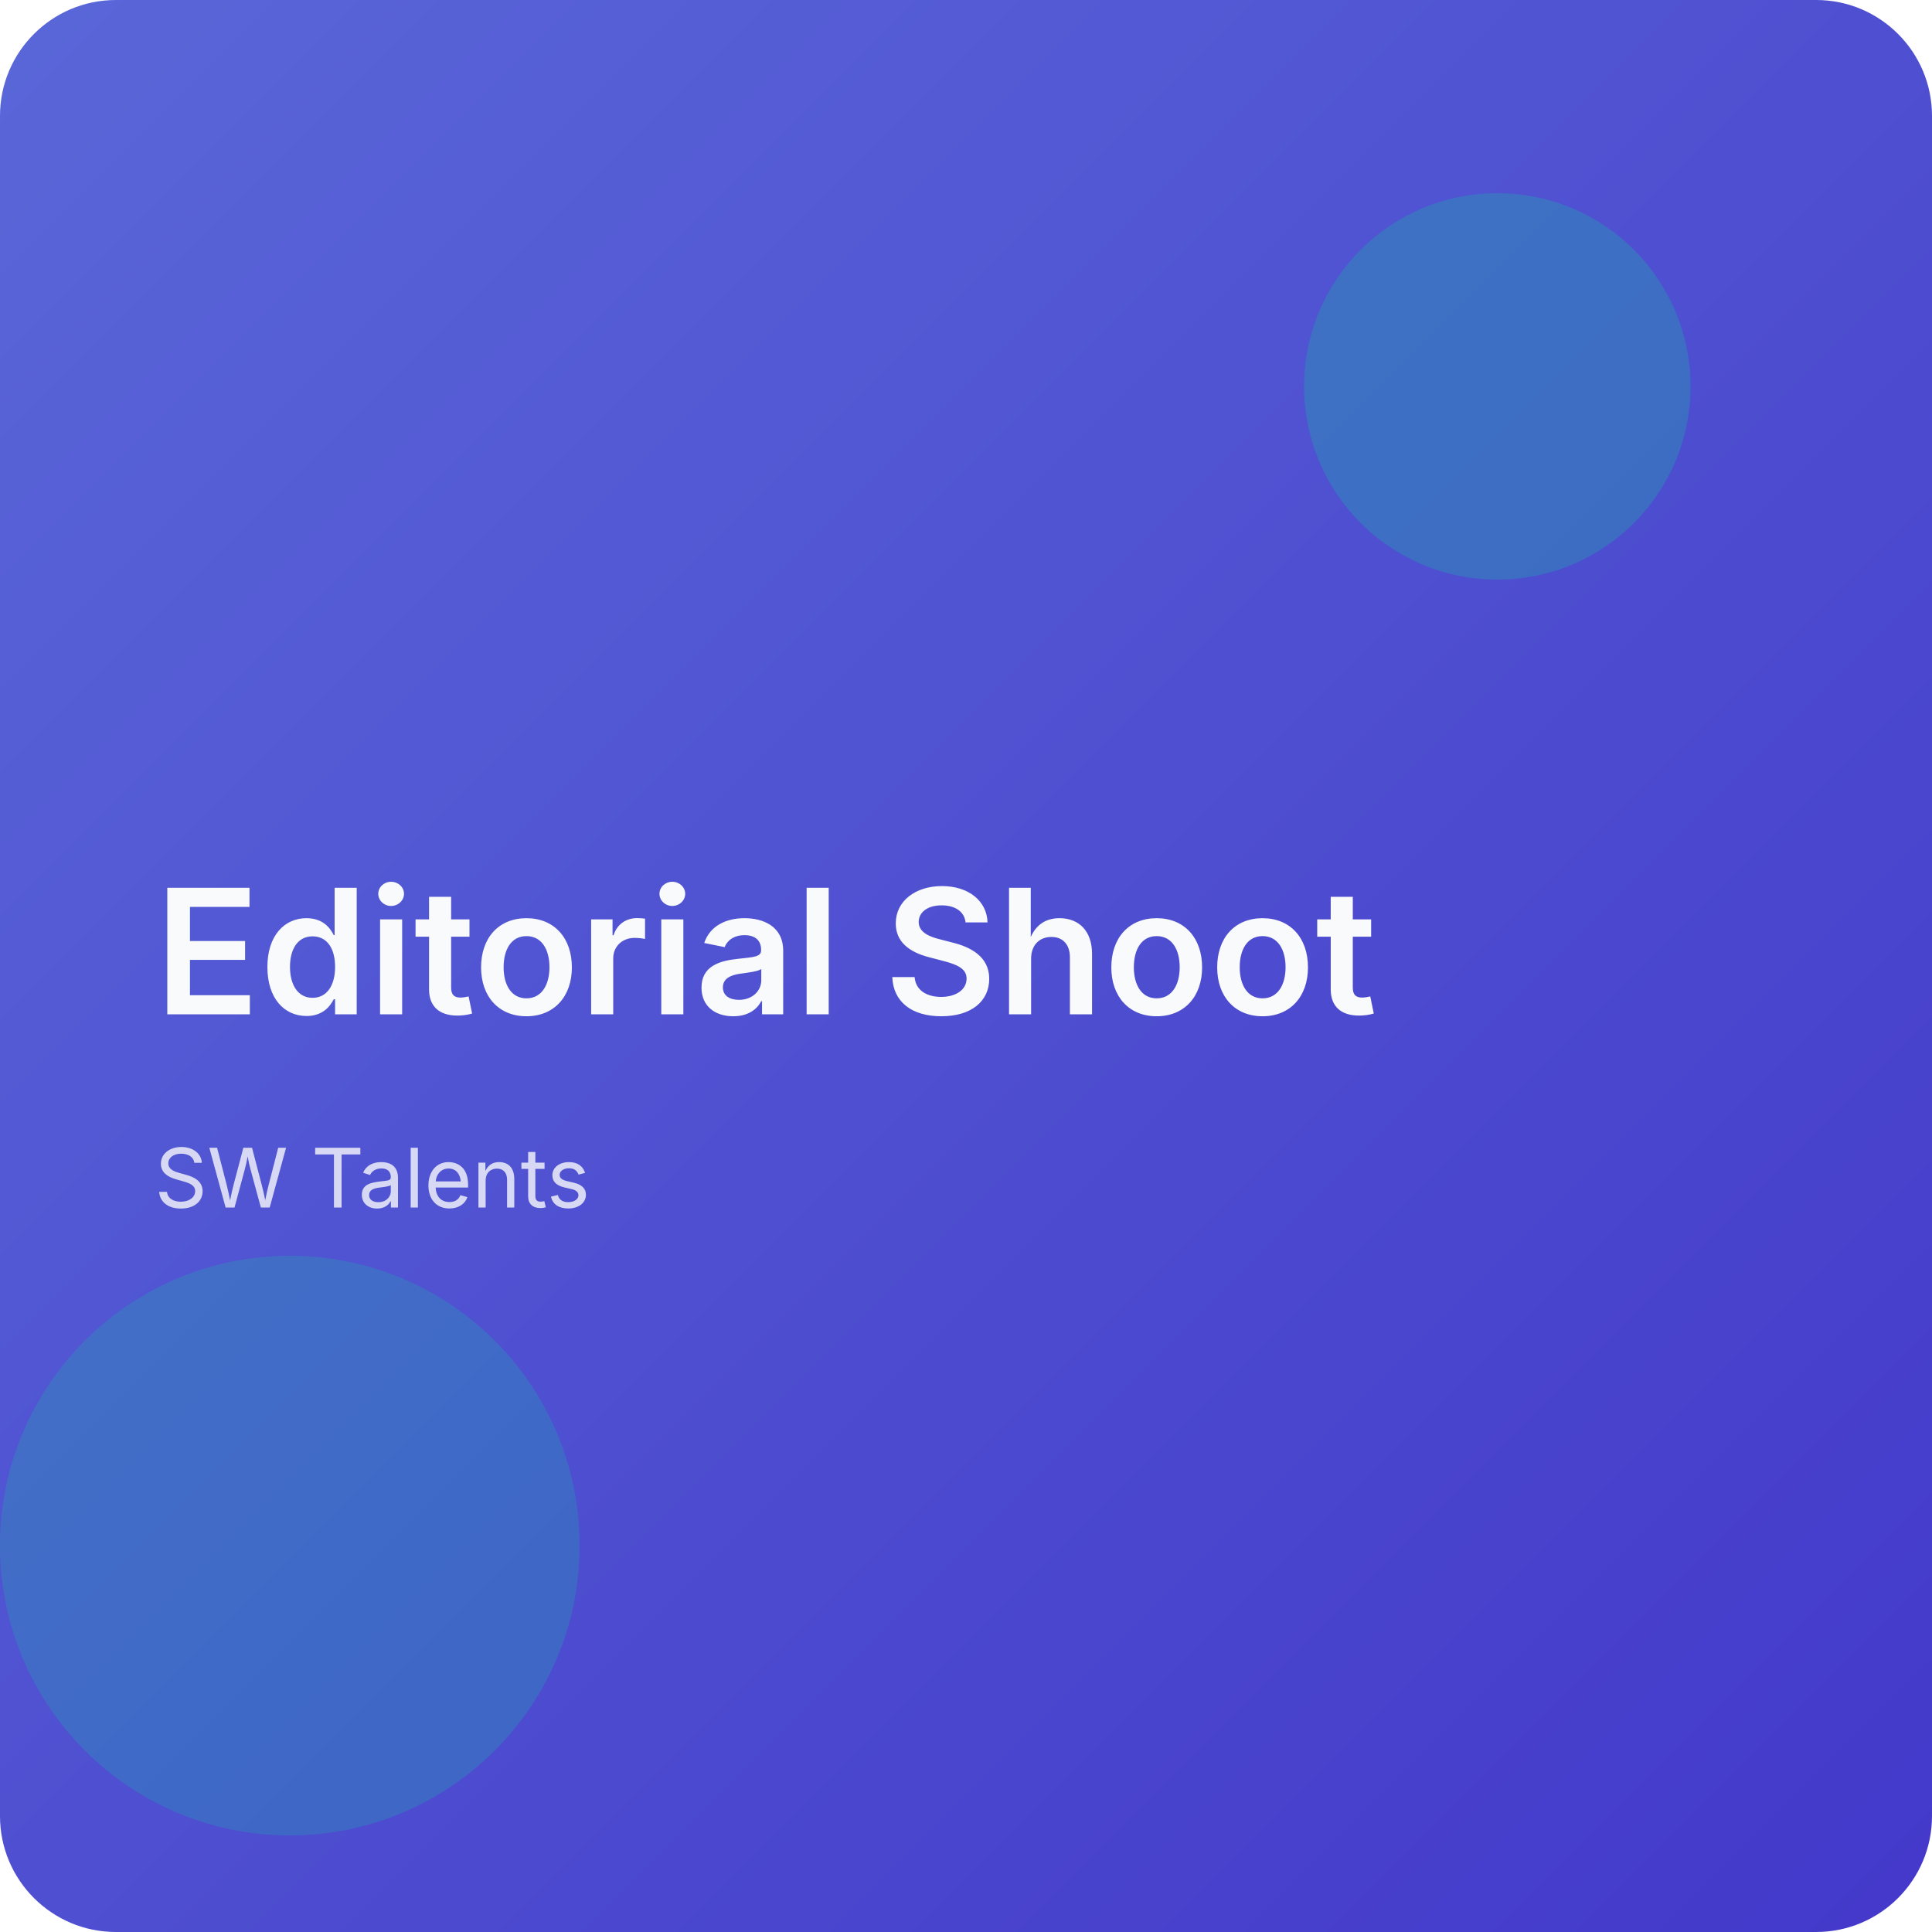
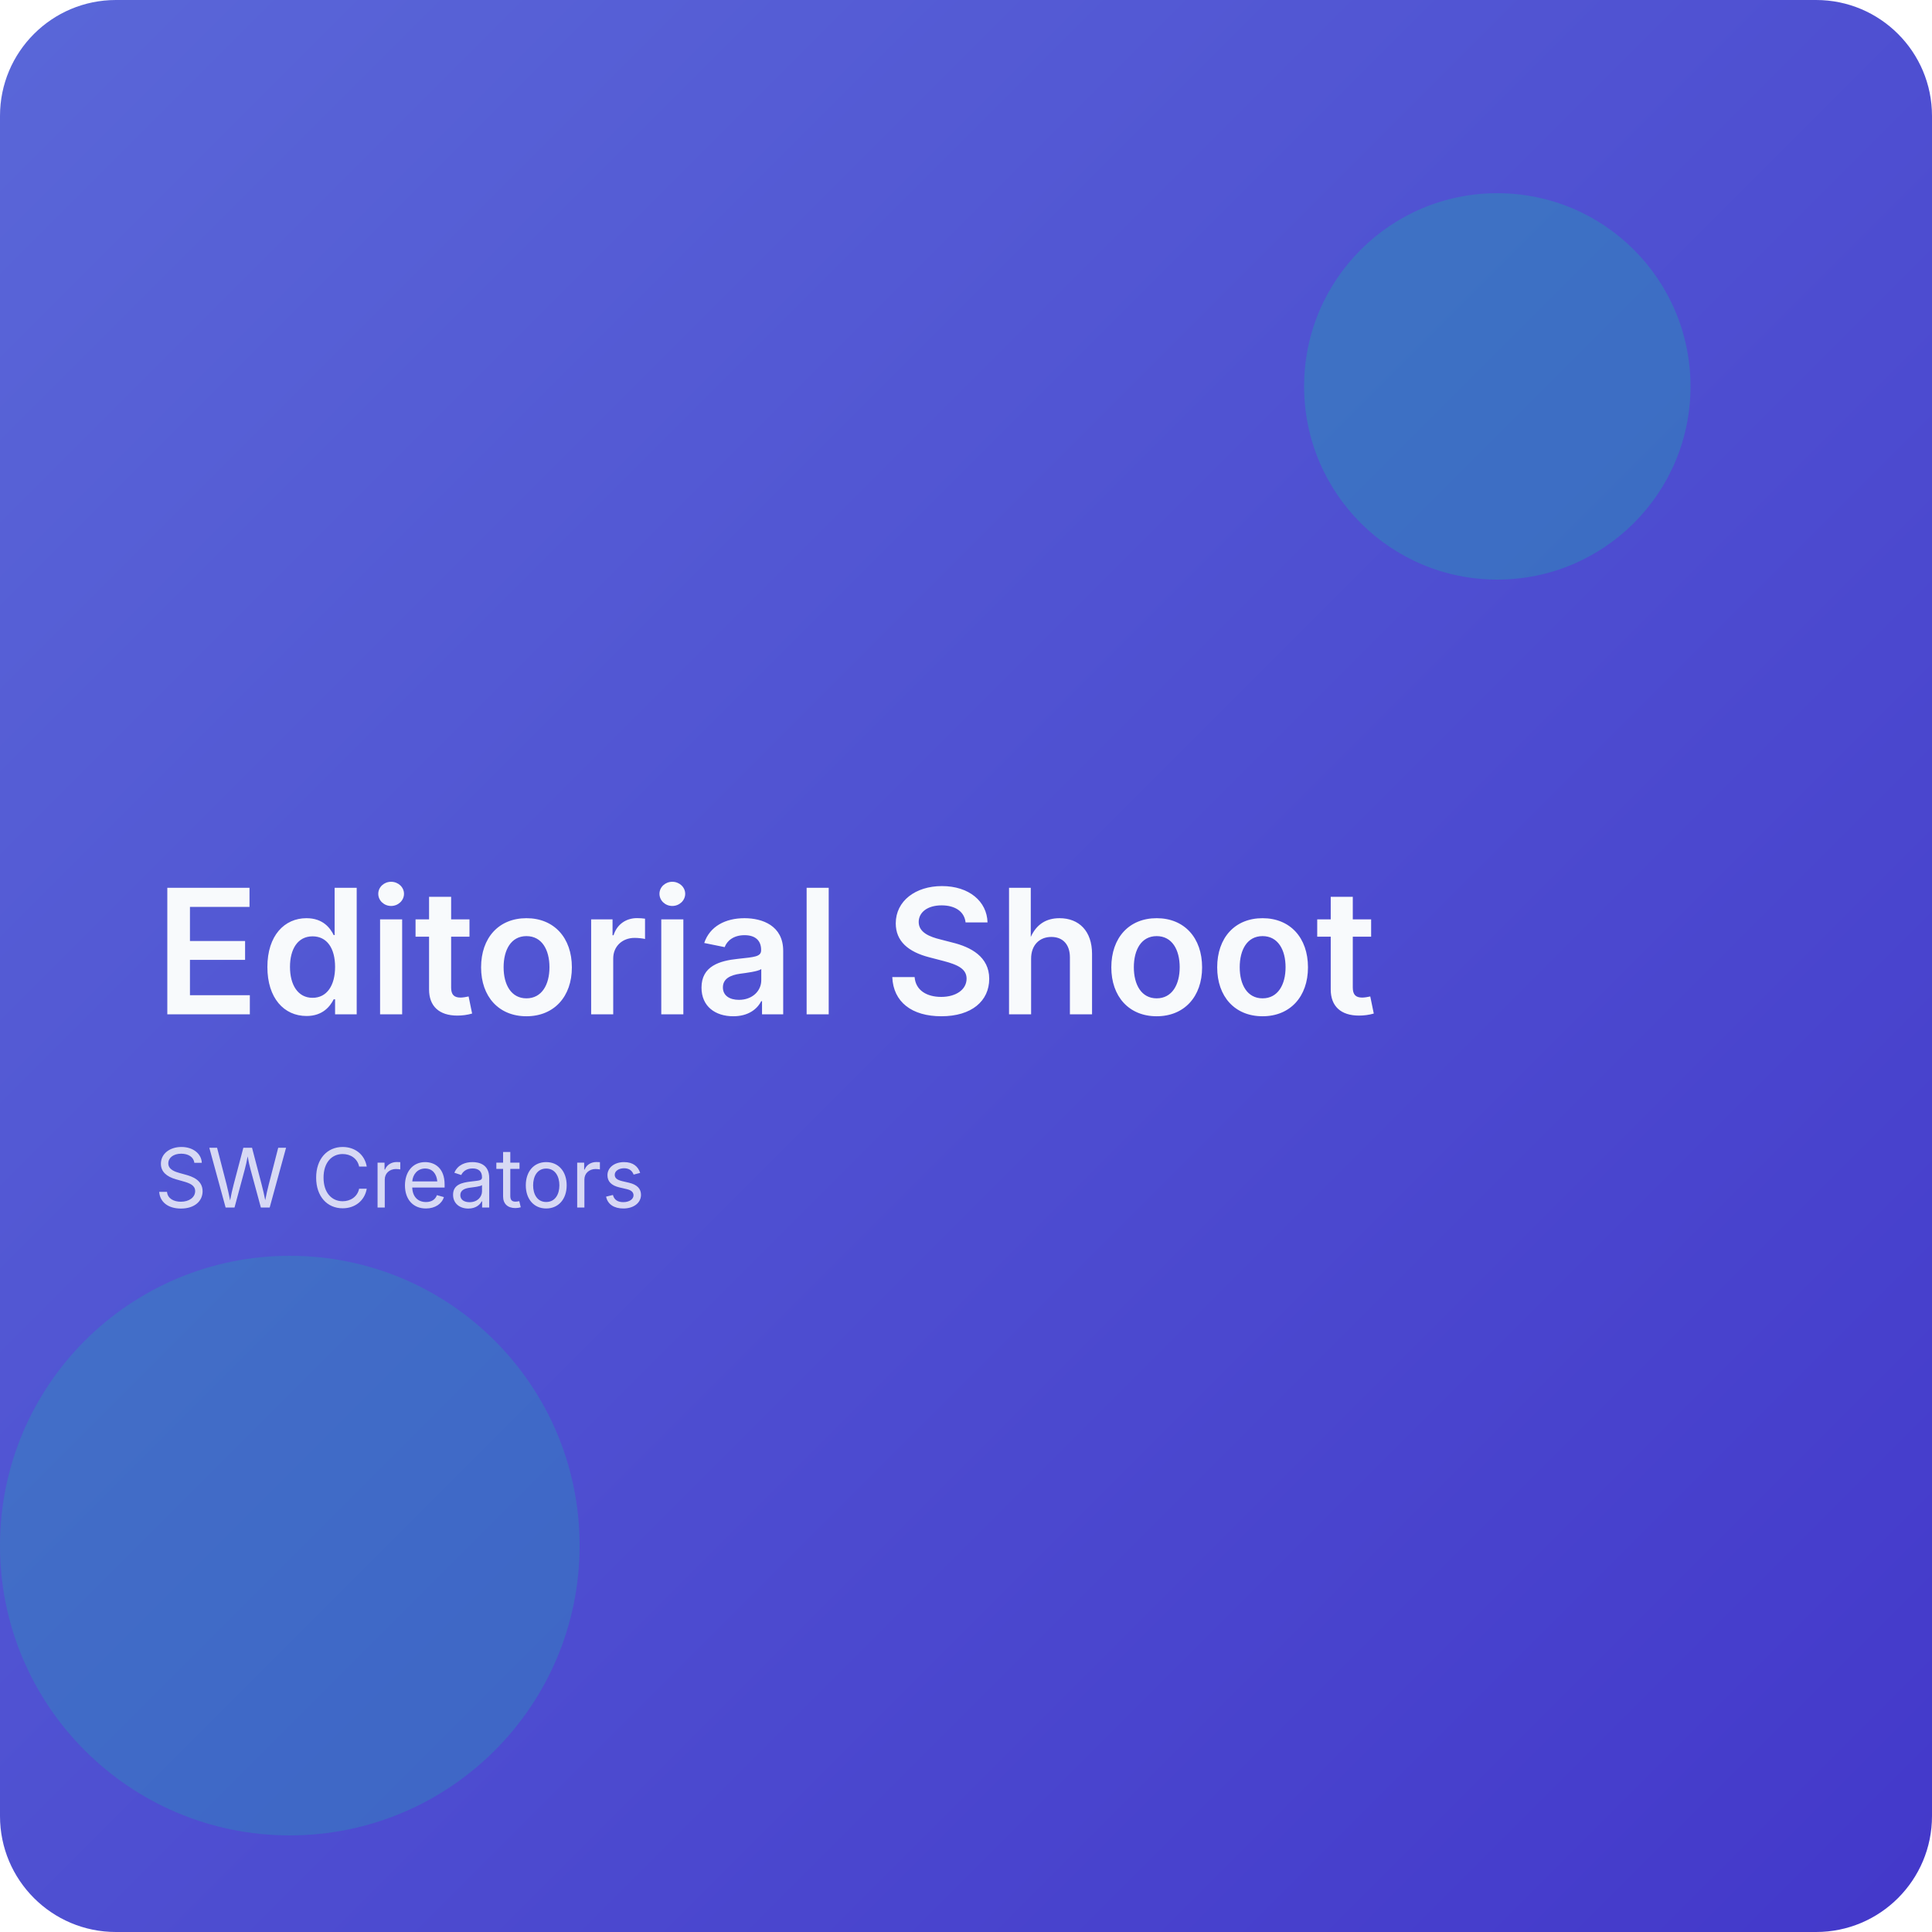
<svg xmlns="http://www.w3.org/2000/svg" width="800" height="800" viewBox="0 0 800 800" role="img" aria-labelledby="title">
  <defs>
    <linearGradient id="grad-jane_post2" x1="0%" x2="100%" y1="0%" y2="100%">
      <stop offset="0%" stop-color="#5A67D8" />
      <stop offset="100%" stop-color="#4338CA" />
    </linearGradient>
  </defs>
  <rect width="800" height="800" rx="48" fill="url(#grad-jane_post2)" />
  <circle cx="620" cy="160" r="80" fill="#14B8A6" opacity="0.3" />
  <circle cx="120" cy="640" r="120" fill="#14B8A6" opacity="0.25" />
  <text x="64" y="420" font-family="'Inter', 'Helvetica', 'Arial', sans-serif" font-size="72" font-weight="600" fill="#F8FAFC">Editorial Shoot</text>
-   <text x="64" y="500" font-family="'Inter', 'Helvetica', 'Arial', sans-serif" font-size="34" fill="rgba(248,250,252,0.8)">SW Talents</text>
+   <text x="64" y="500" font-family="'Inter', 'Helvetica', 'Arial', sans-serif" font-size="34" fill="rgba(248,250,252,0.8)">SW Creators</text>
</svg>
